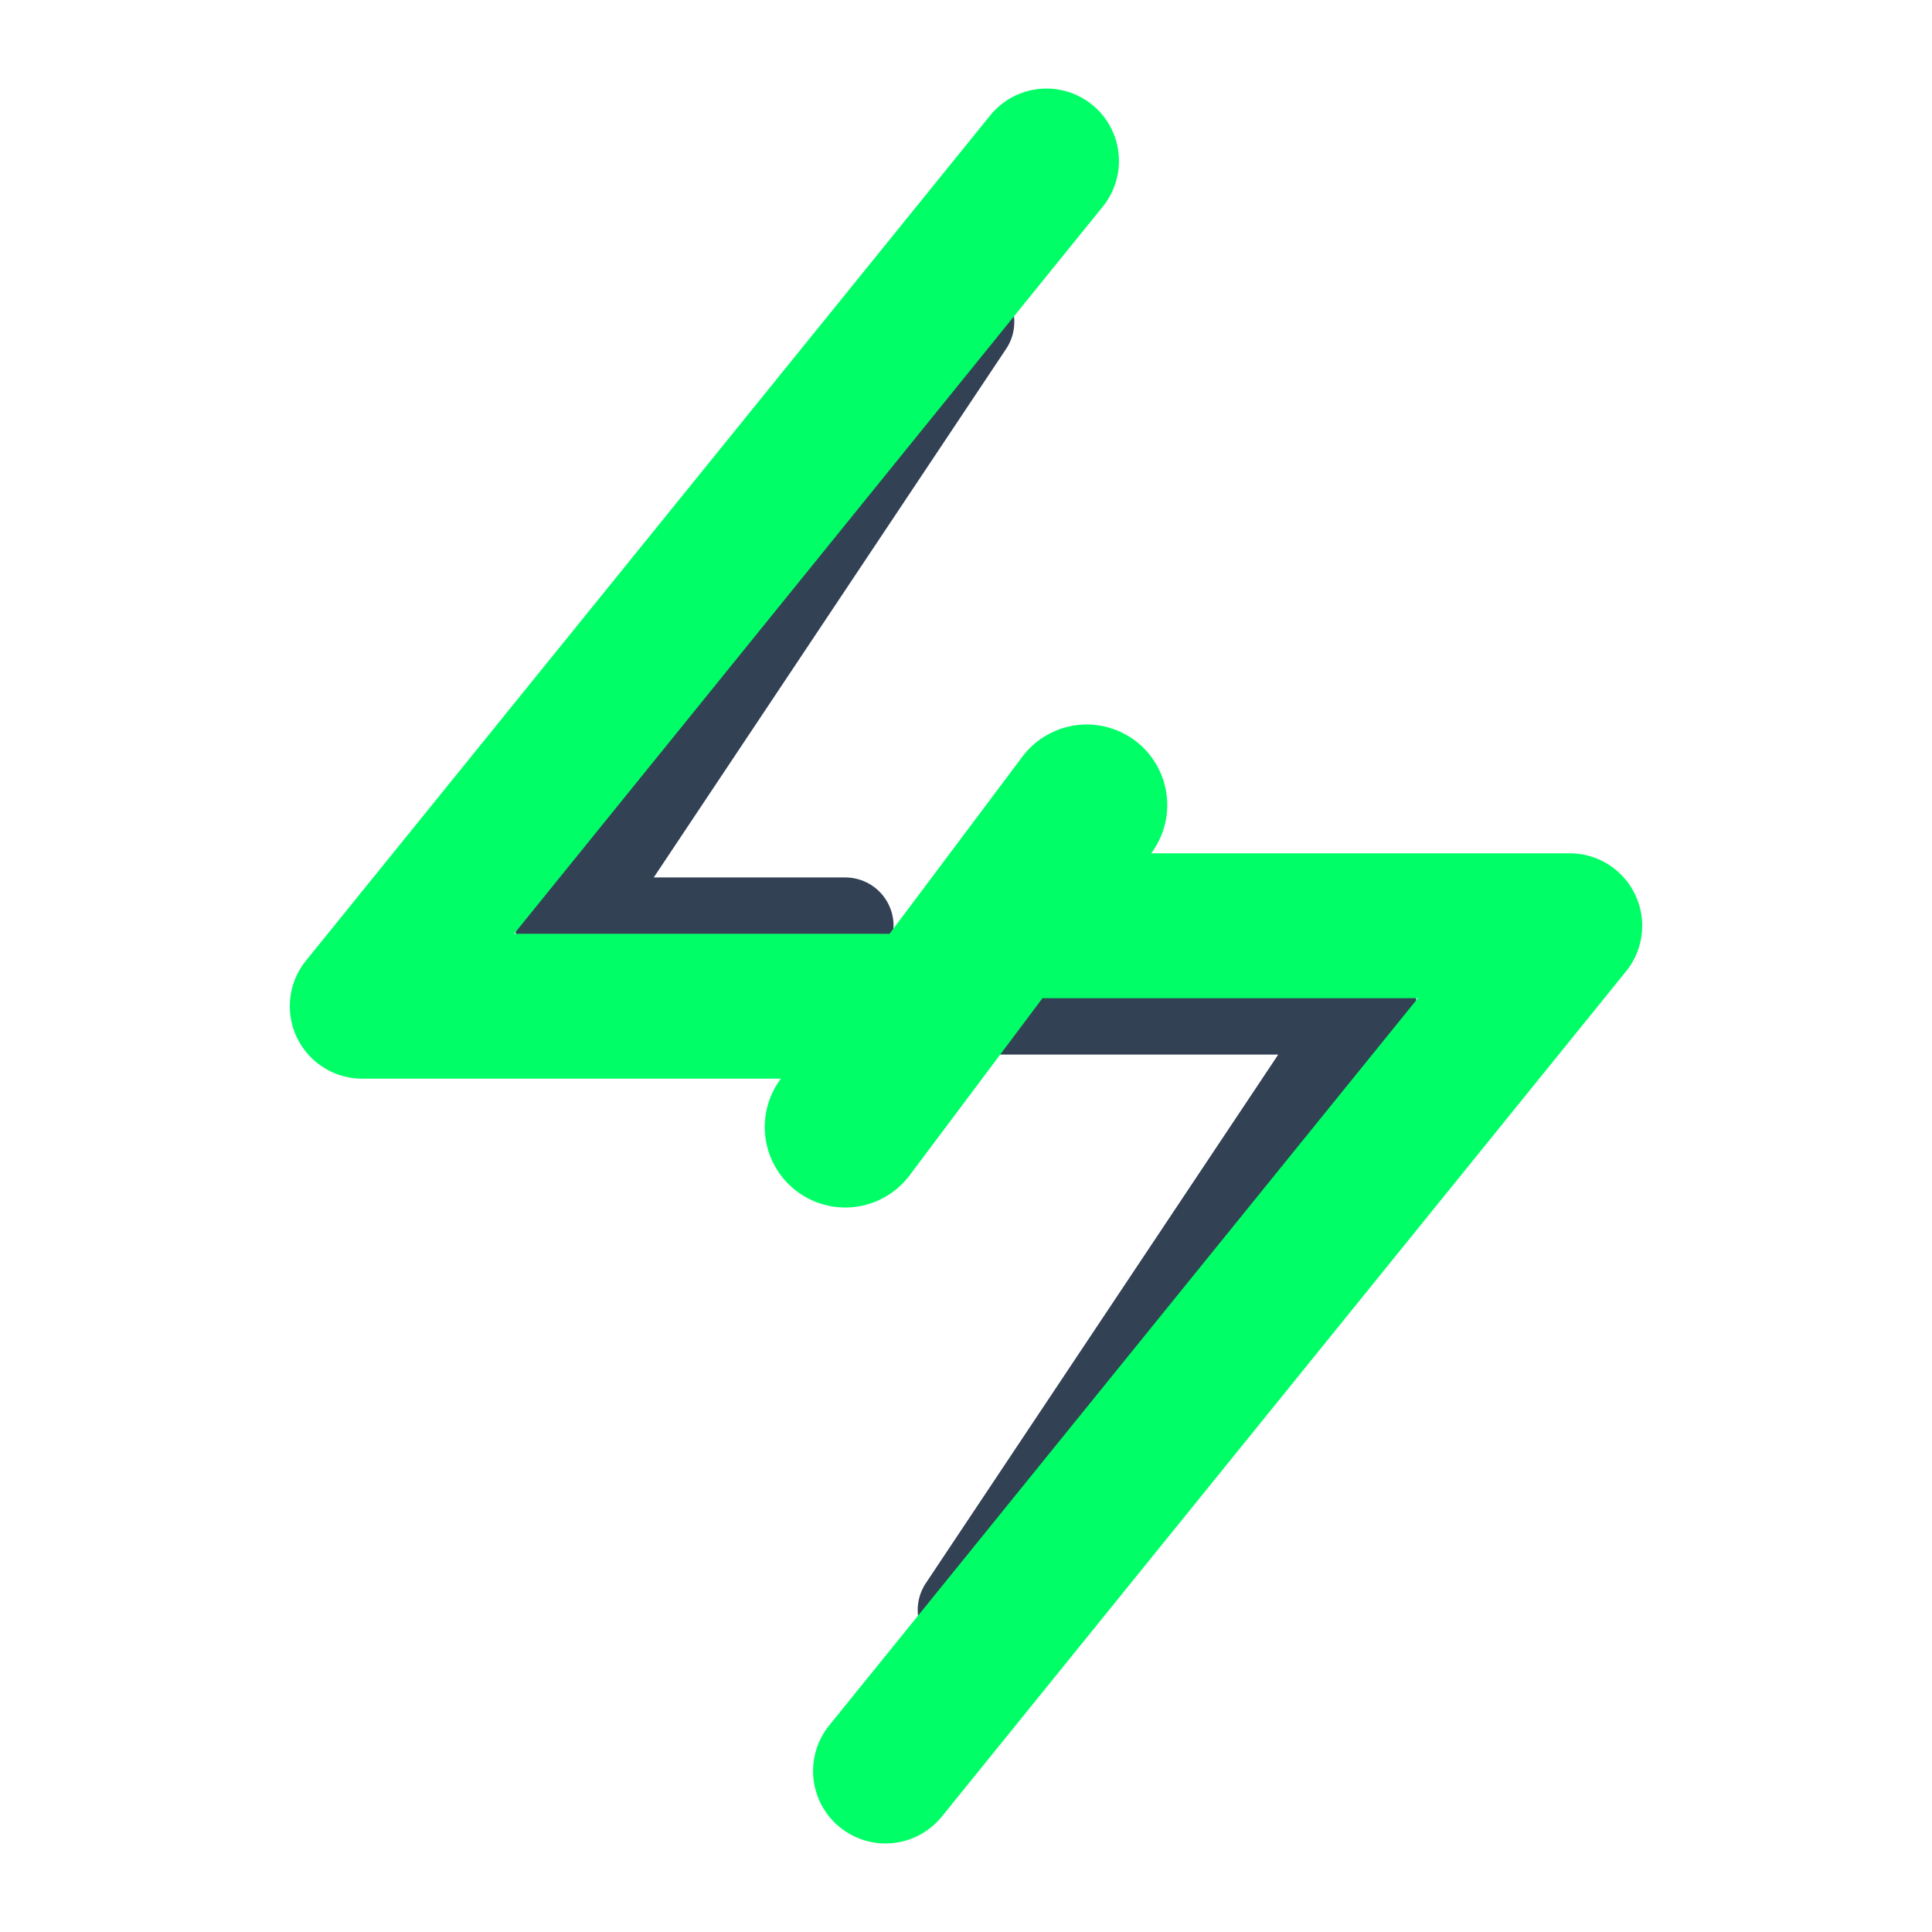
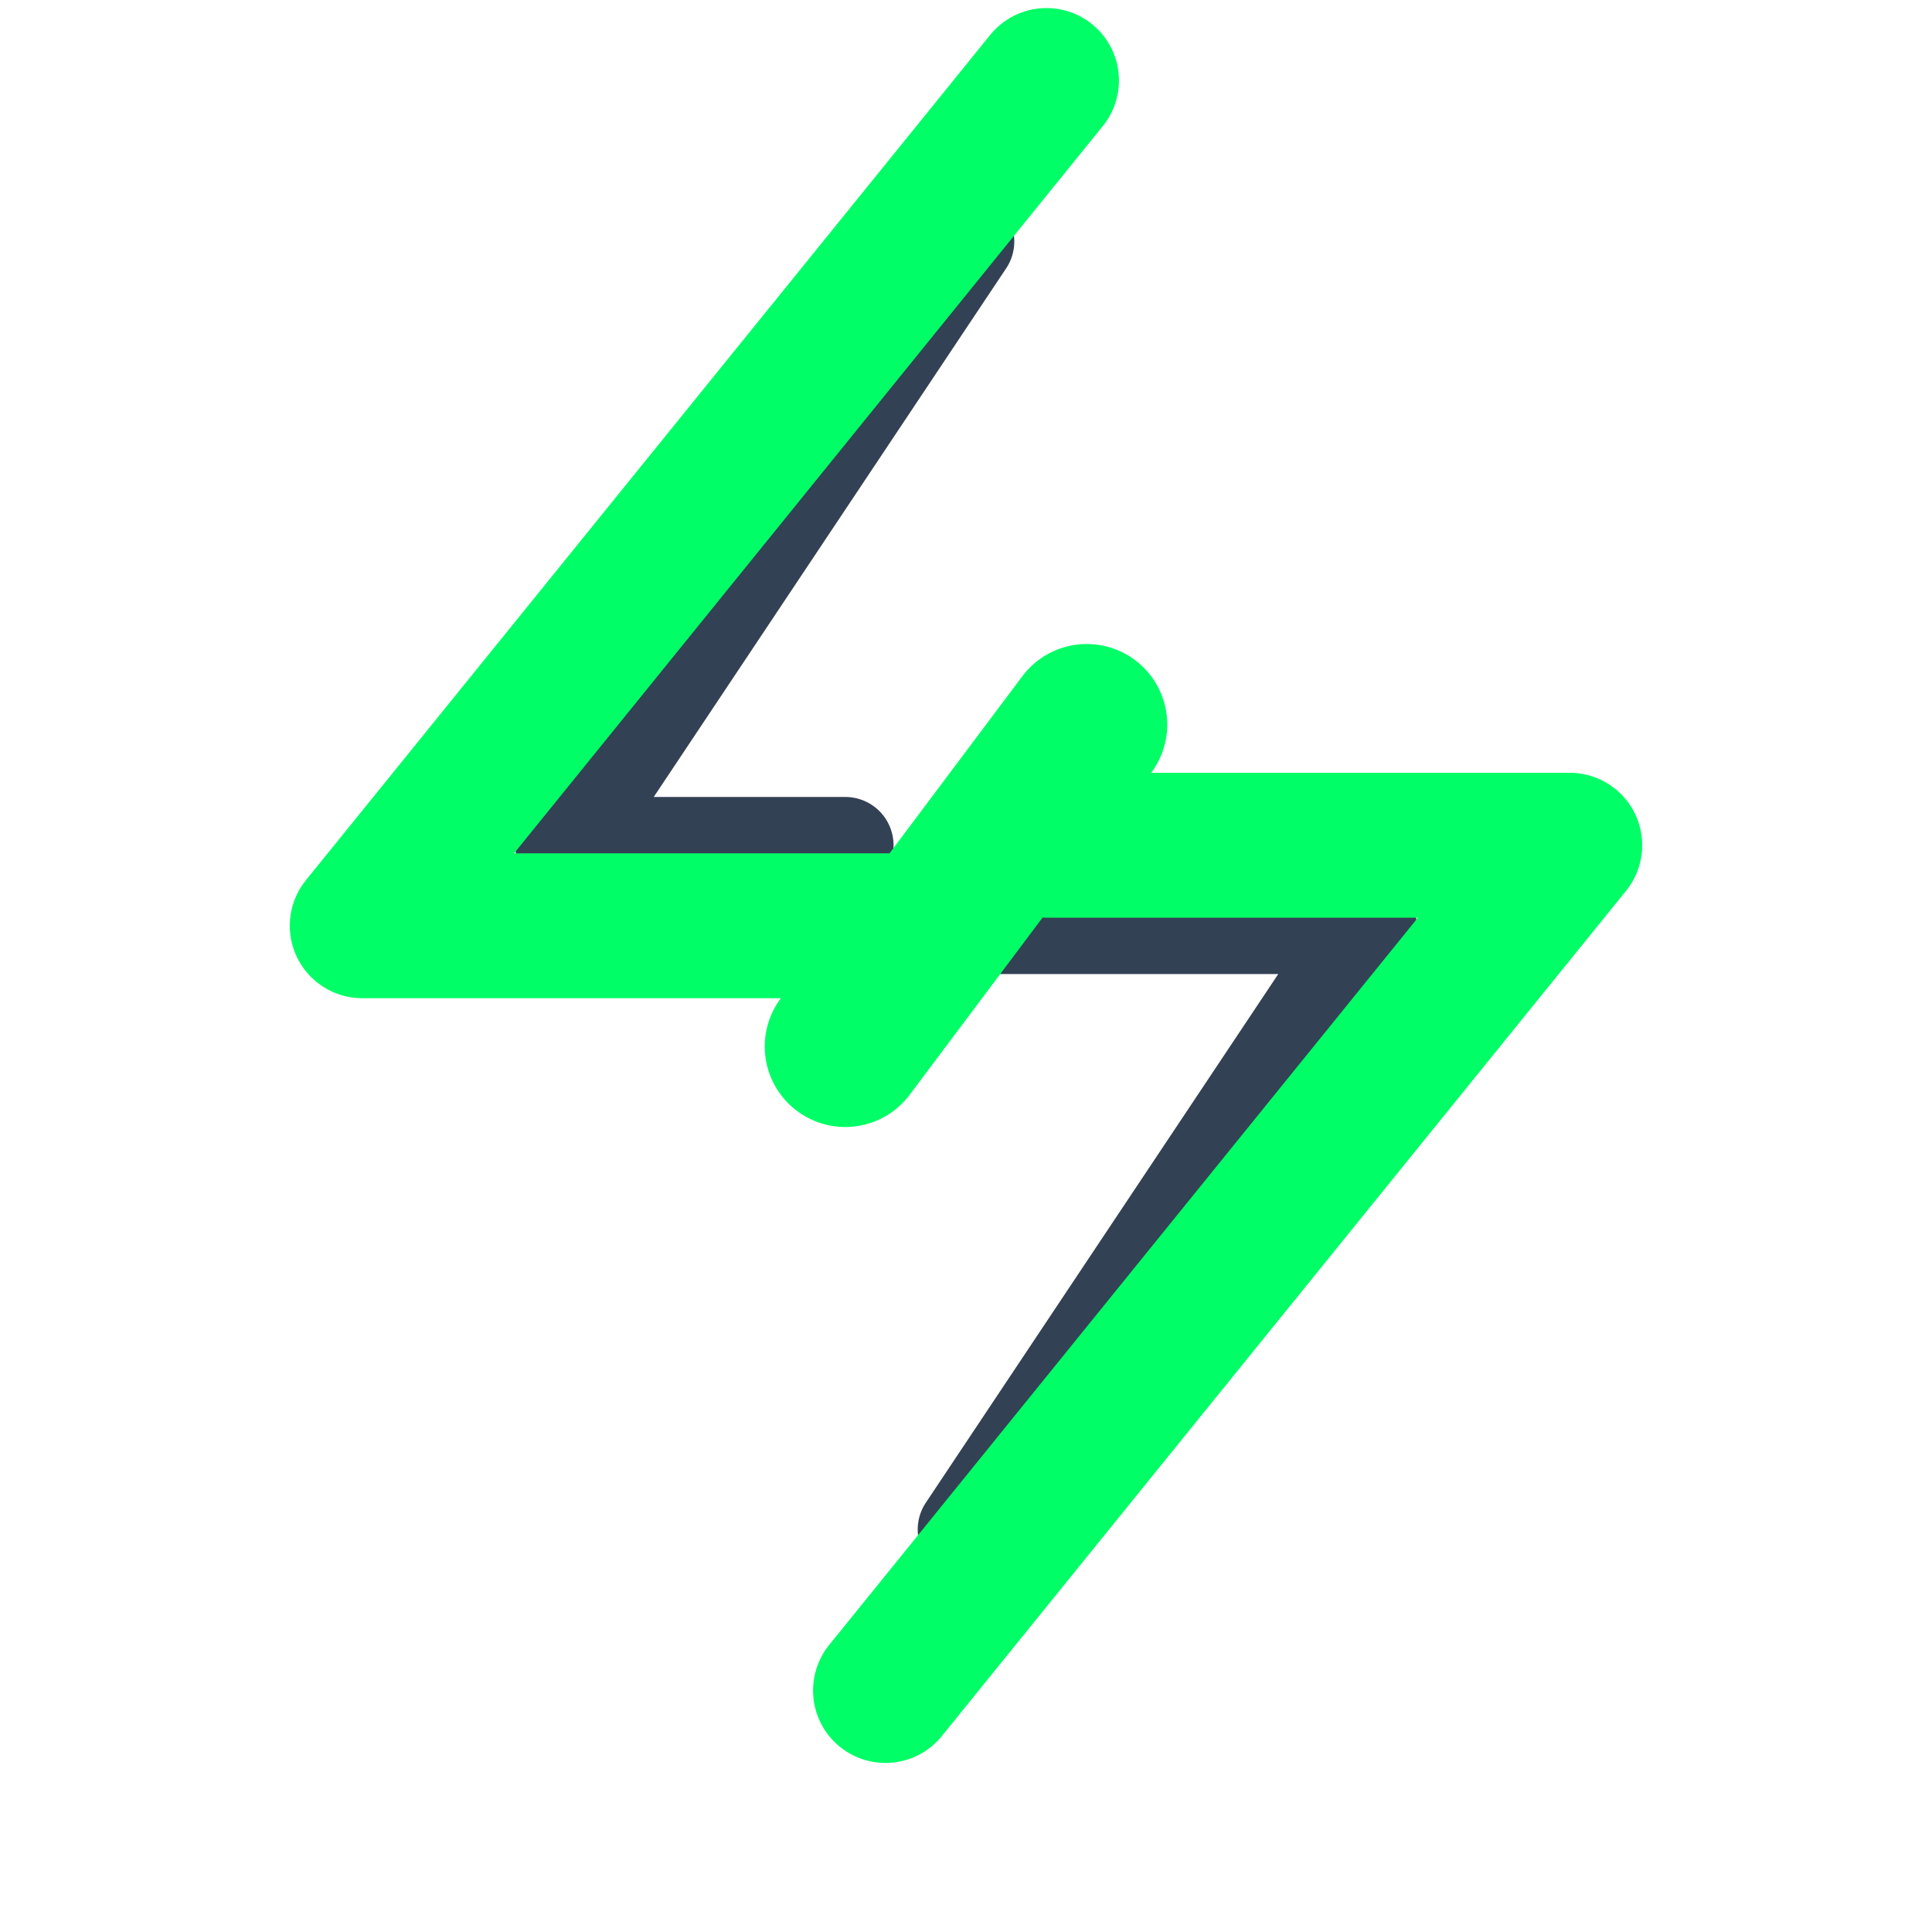
- <svg xmlns="http://www.w3.org/2000/svg" viewBox="0 0 24 24" fill="none" stroke-linecap="round" stroke-linejoin="round" style="width: 150px; height: 150px; background: transparent; padding: 10px; border-radius: 16px;">
+ <svg xmlns="http://www.w3.org/2000/svg" viewBox="0 1 24 24" fill="none" stroke-linecap="round" stroke-linejoin="round" style="width: 150px; height: 150px; background: transparent; padding: 10px; border-radius: 16px;">
  <path d="M 12 4 L 7 11.5 L 10.5 11.5" stroke="#334155" stroke-width="1.2" />
  <path d="M 12 12.5 L 17 12.5 L 12 20" stroke="#334155" stroke-width="1.2" />
  <line x1="10.5" y1="14" x2="13.5" y2="10" stroke="#00ff66" stroke-width="2" />
  <path d="M 13 2 L 4.5 12.5 L 11 12.5" stroke="#00ff66" stroke-width="1.8" />
  <path d="M 13 11.5 L 19.5 11.5 L 11 22" stroke="#00ff66" stroke-width="1.8" />
</svg>
